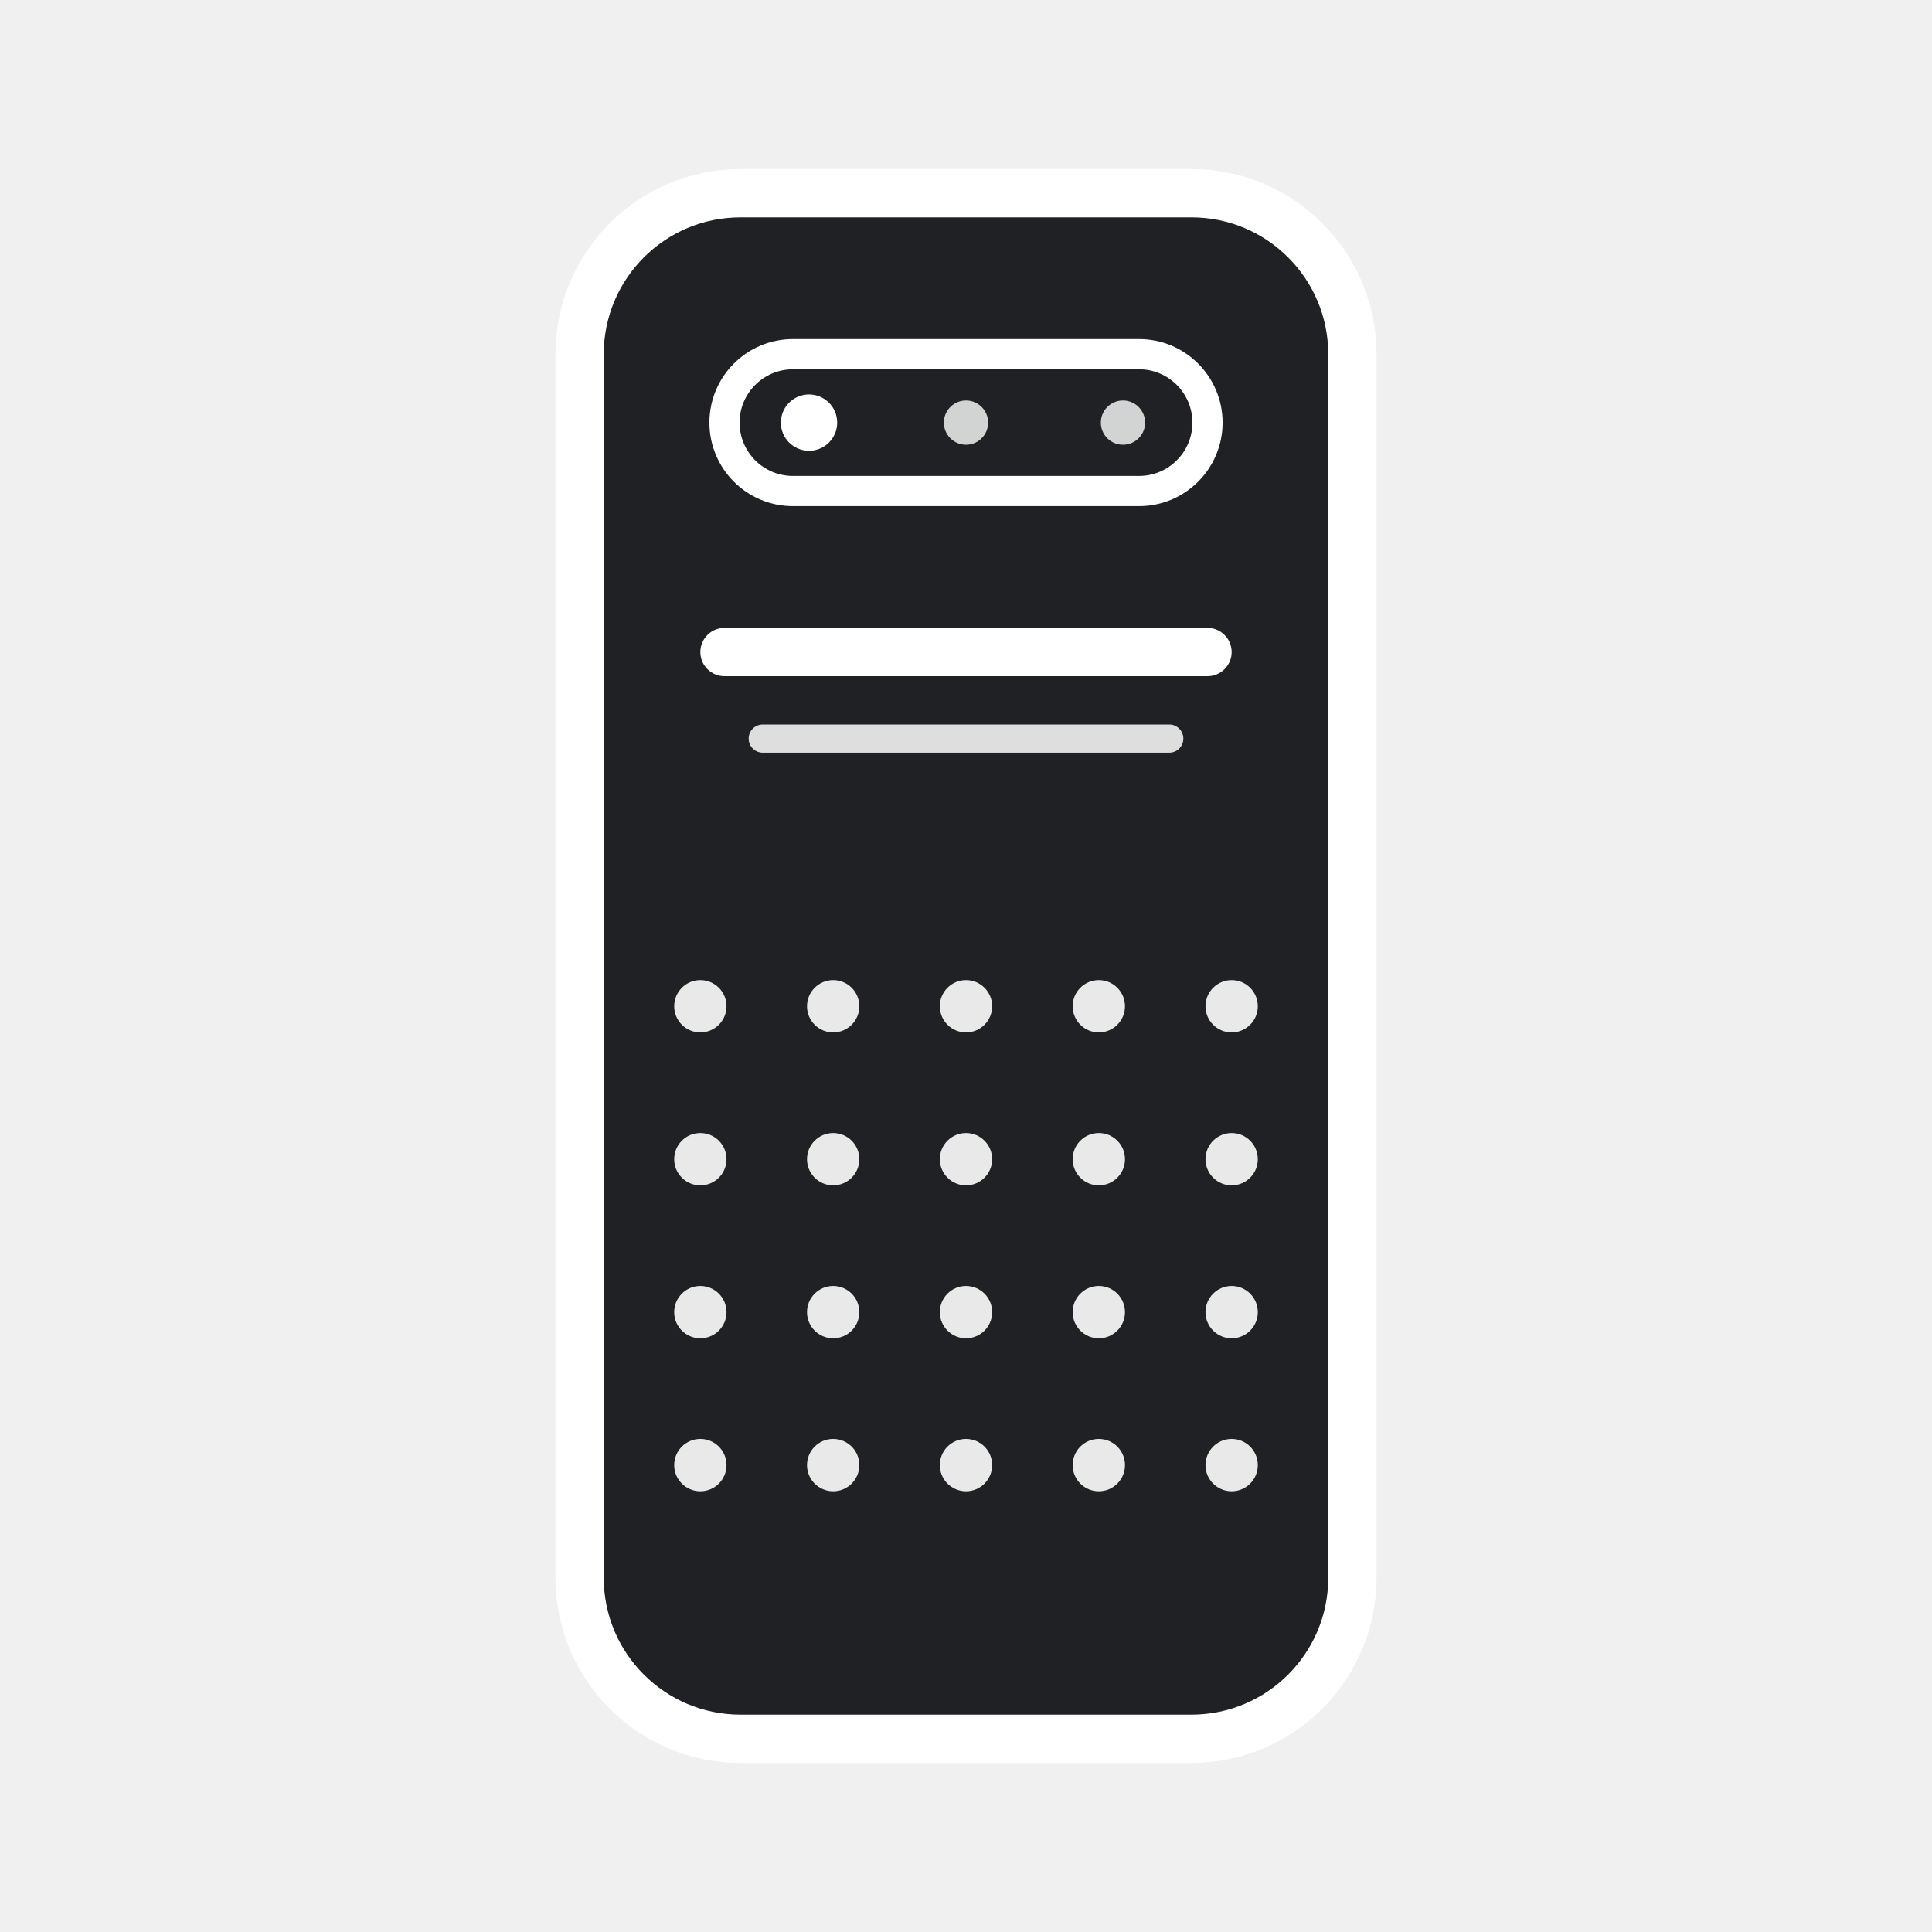
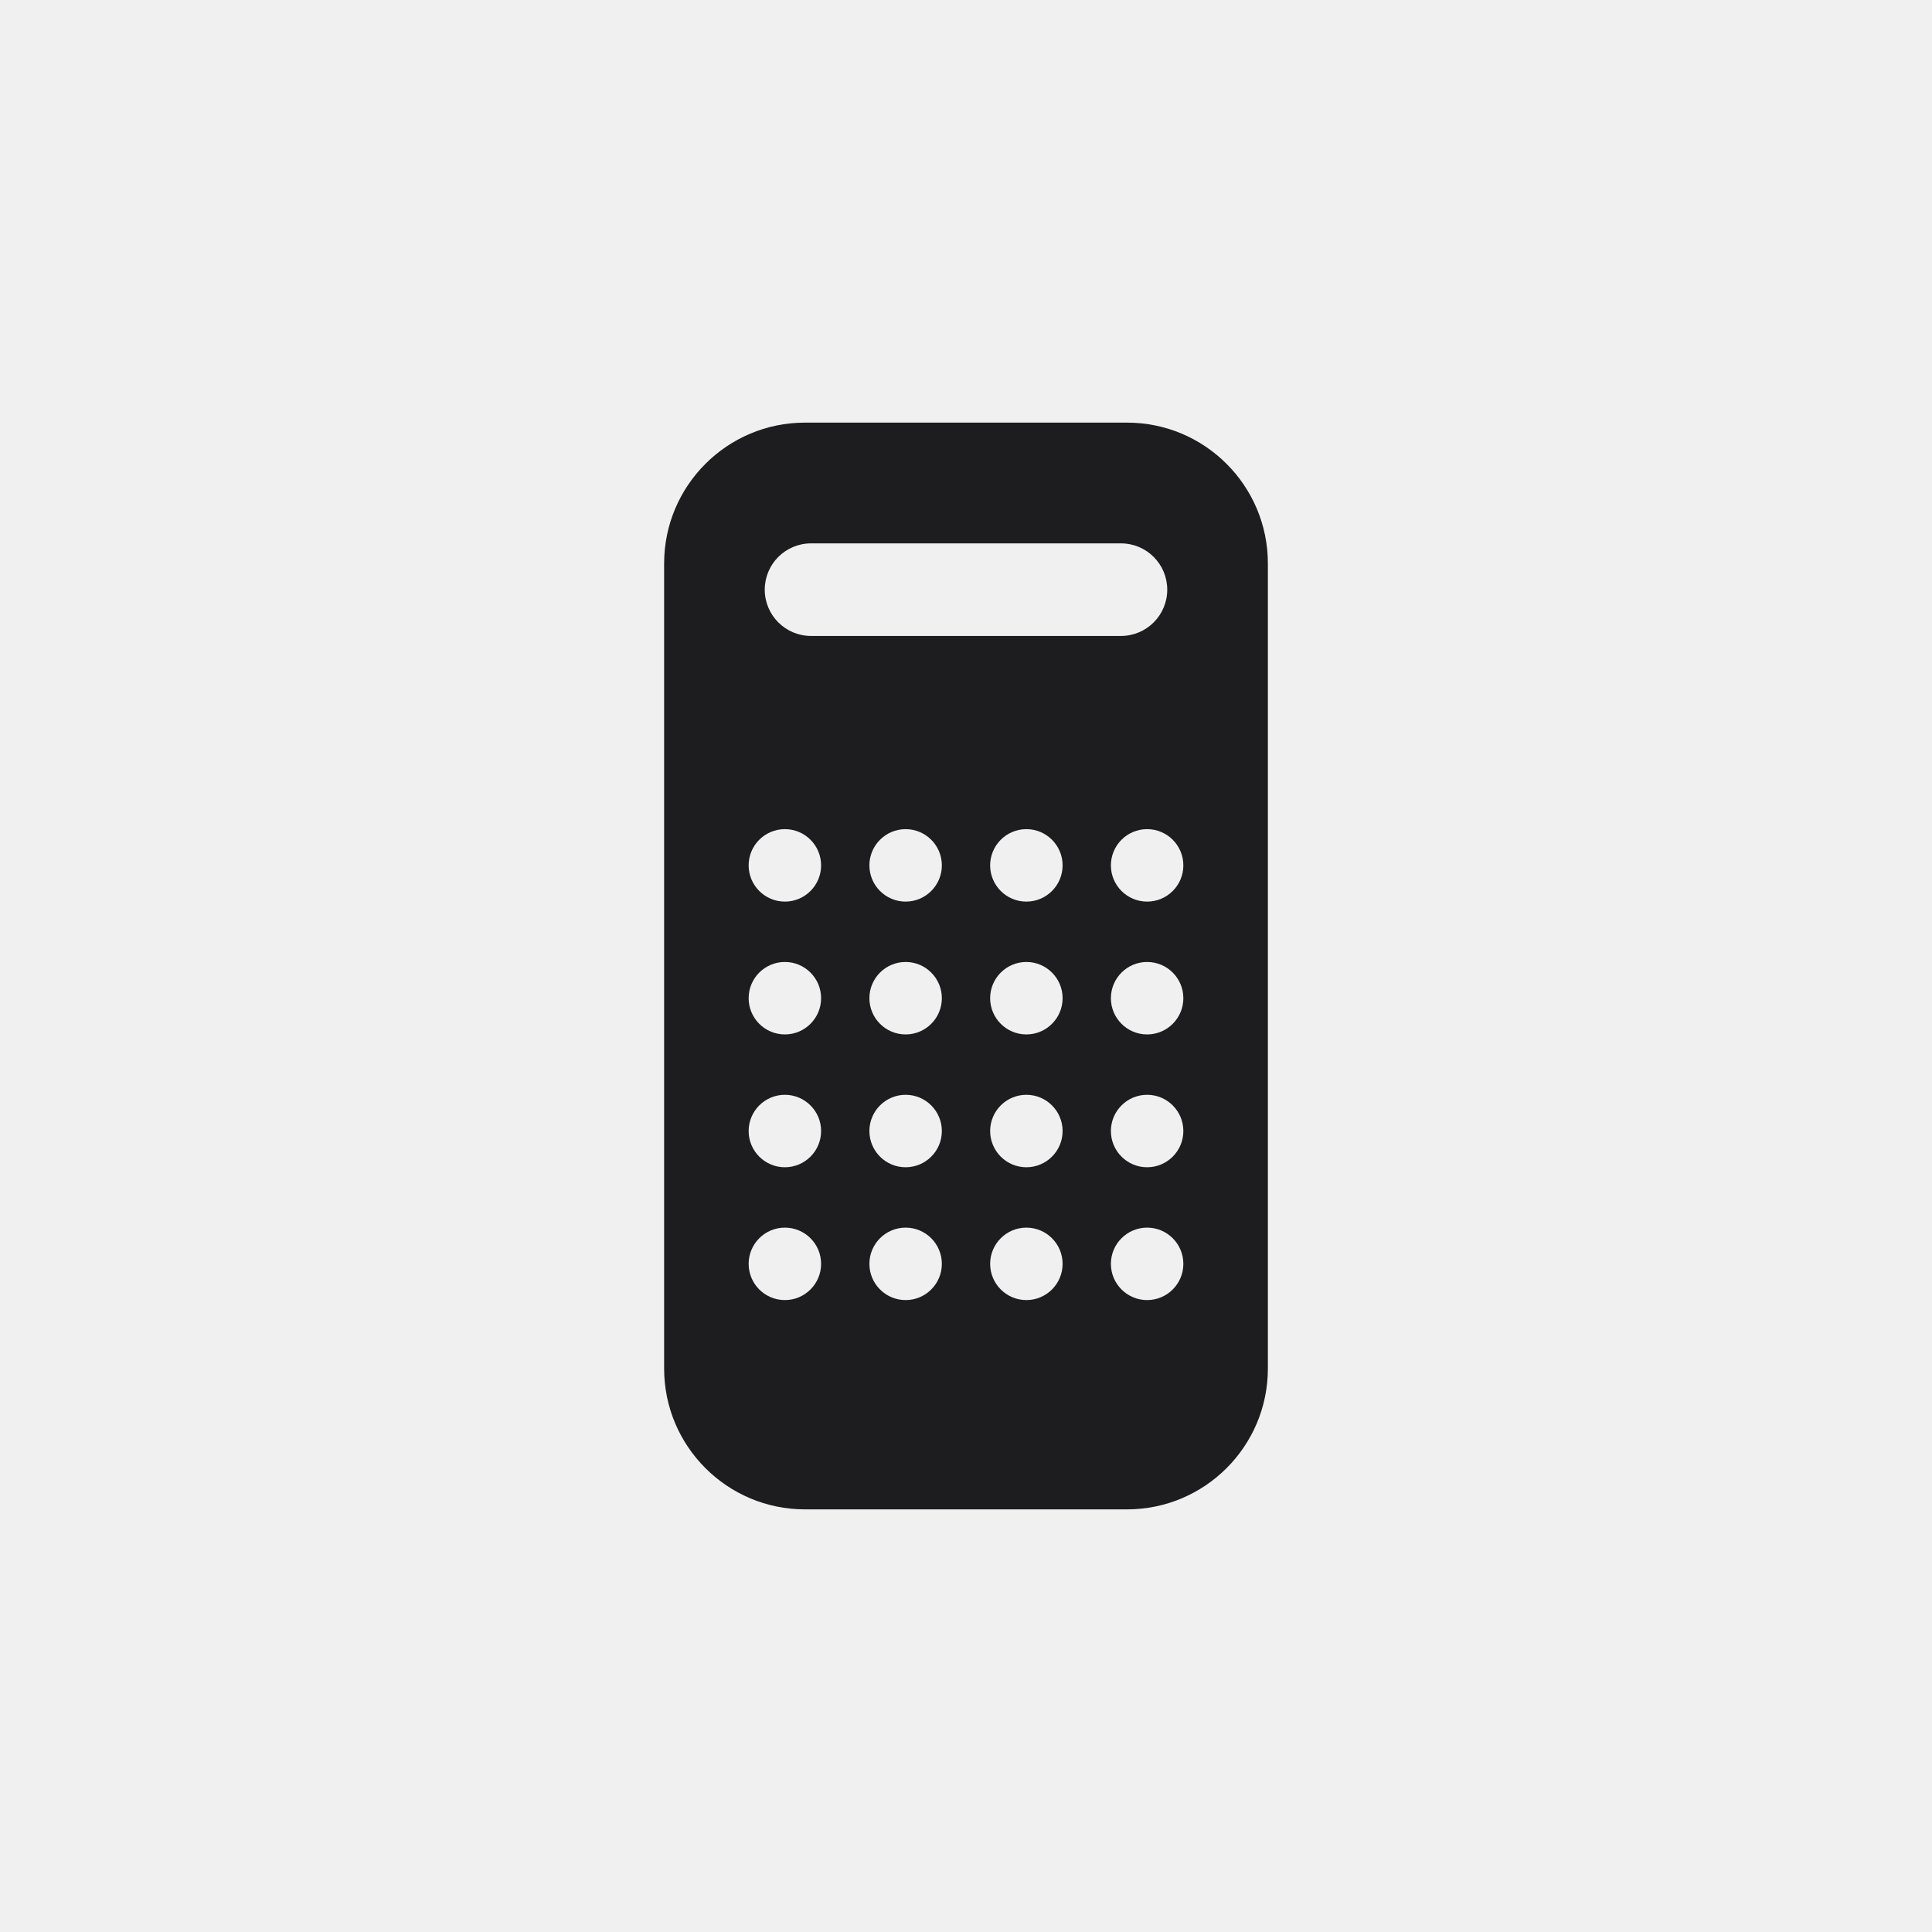
<svg xmlns="http://www.w3.org/2000/svg" viewBox="0 0 960 960" role="img" aria-label="SoundTouch Bridge">
-   <rect x="288" y="96" width="384" height="768" rx="80" fill="#202124" stroke="#ffffff" stroke-width="24" stroke-linejoin="round" />
-   <rect x="360" y="176" width="240" height="68" rx="34" fill="none" stroke="#ffffff" stroke-width="15" />
-   <circle cx="402" cy="210" r="14" fill="#ffffff" />
-   <circle cx="480" cy="210" r="11" fill="#ffffff" opacity="0.8" />
-   <circle cx="558" cy="210" r="11" fill="#ffffff" opacity="0.8" />
-   <rect x="348" y="312" width="264" height="24" rx="12" fill="#ffffff" />
-   <rect x="372" y="360" width="216" height="14" rx="7" fill="#ffffff" opacity="0.85" />
-   <g fill="#ffffff" opacity="0.9">
-     <circle cx="348" cy="500" r="13" />
-     <circle cx="414" cy="500" r="13" />
-     <circle cx="480" cy="500" r="13" />
-     <circle cx="546" cy="500" r="13" />
-     <circle cx="612" cy="500" r="13" />
-     <circle cx="348" cy="576" r="13" />
-     <circle cx="414" cy="576" r="13" />
-     <circle cx="480" cy="576" r="13" />
-     <circle cx="546" cy="576" r="13" />
-     <circle cx="612" cy="576" r="13" />
-     <circle cx="348" cy="652" r="13" />
-     <circle cx="414" cy="652" r="13" />
-     <circle cx="480" cy="652" r="13" />
-     <circle cx="546" cy="652" r="13" />
-     <circle cx="612" cy="652" r="13" />
-     <circle cx="348" cy="728" r="13" />
-     <circle cx="414" cy="728" r="13" />
-     <circle cx="480" cy="728" r="13" />
-     <circle cx="546" cy="728" r="13" />
-     <circle cx="612" cy="728" r="13" />
-   </g>
+   <path fill="#1d1d1f" fill-rule="evenodd" d="M400 210 H560 A70 70 0 0 1 630 280 V680 A70 70 0 0 1 560 750 H400 A70 70 0 0 1 330 680 V280 A70 70 0 0 1 400 210 Z     M403 270 H557 A23 23 0 0 1 557 316 H403 A23 23 0 0 1 403 270 Z     M372 430 a18 18 0 1 0 36 0 a18 18 0 1 0 -36 0 Z     M432 430 a18 18 0 1 0 36 0 a18 18 0 1 0 -36 0 Z     M492 430 a18 18 0 1 0 36 0 a18 18 0 1 0 -36 0 Z     M552 430 a18 18 0 1 0 36 0 a18 18 0 1 0 -36 0 Z     M372 496 a18 18 0 1 0 36 0 a18 18 0 1 0 -36 0 Z     M432 496 a18 18 0 1 0 36 0 a18 18 0 1 0 -36 0 Z     M492 496 a18 18 0 1 0 36 0 a18 18 0 1 0 -36 0 Z     M552 496 a18 18 0 1 0 36 0 a18 18 0 1 0 -36 0 Z     M372 562 a18 18 0 1 0 36 0 a18 18 0 1 0 -36 0 Z     M432 562 a18 18 0 1 0 36 0 a18 18 0 1 0 -36 0 Z     M492 562 a18 18 0 1 0 36 0 a18 18 0 1 0 -36 0 Z     M552 562 a18 18 0 1 0 36 0 a18 18 0 1 0 -36 0 Z     M372 628 a18 18 0 1 0 36 0 a18 18 0 1 0 -36 0 Z     M432 628 a18 18 0 1 0 36 0 a18 18 0 1 0 -36 0 Z     M492 628 a18 18 0 1 0 36 0 a18 18 0 1 0 -36 0 Z     M552 628 a18 18 0 1 0 36 0 a18 18 0 1 0 -36 0 Z" />
</svg>
